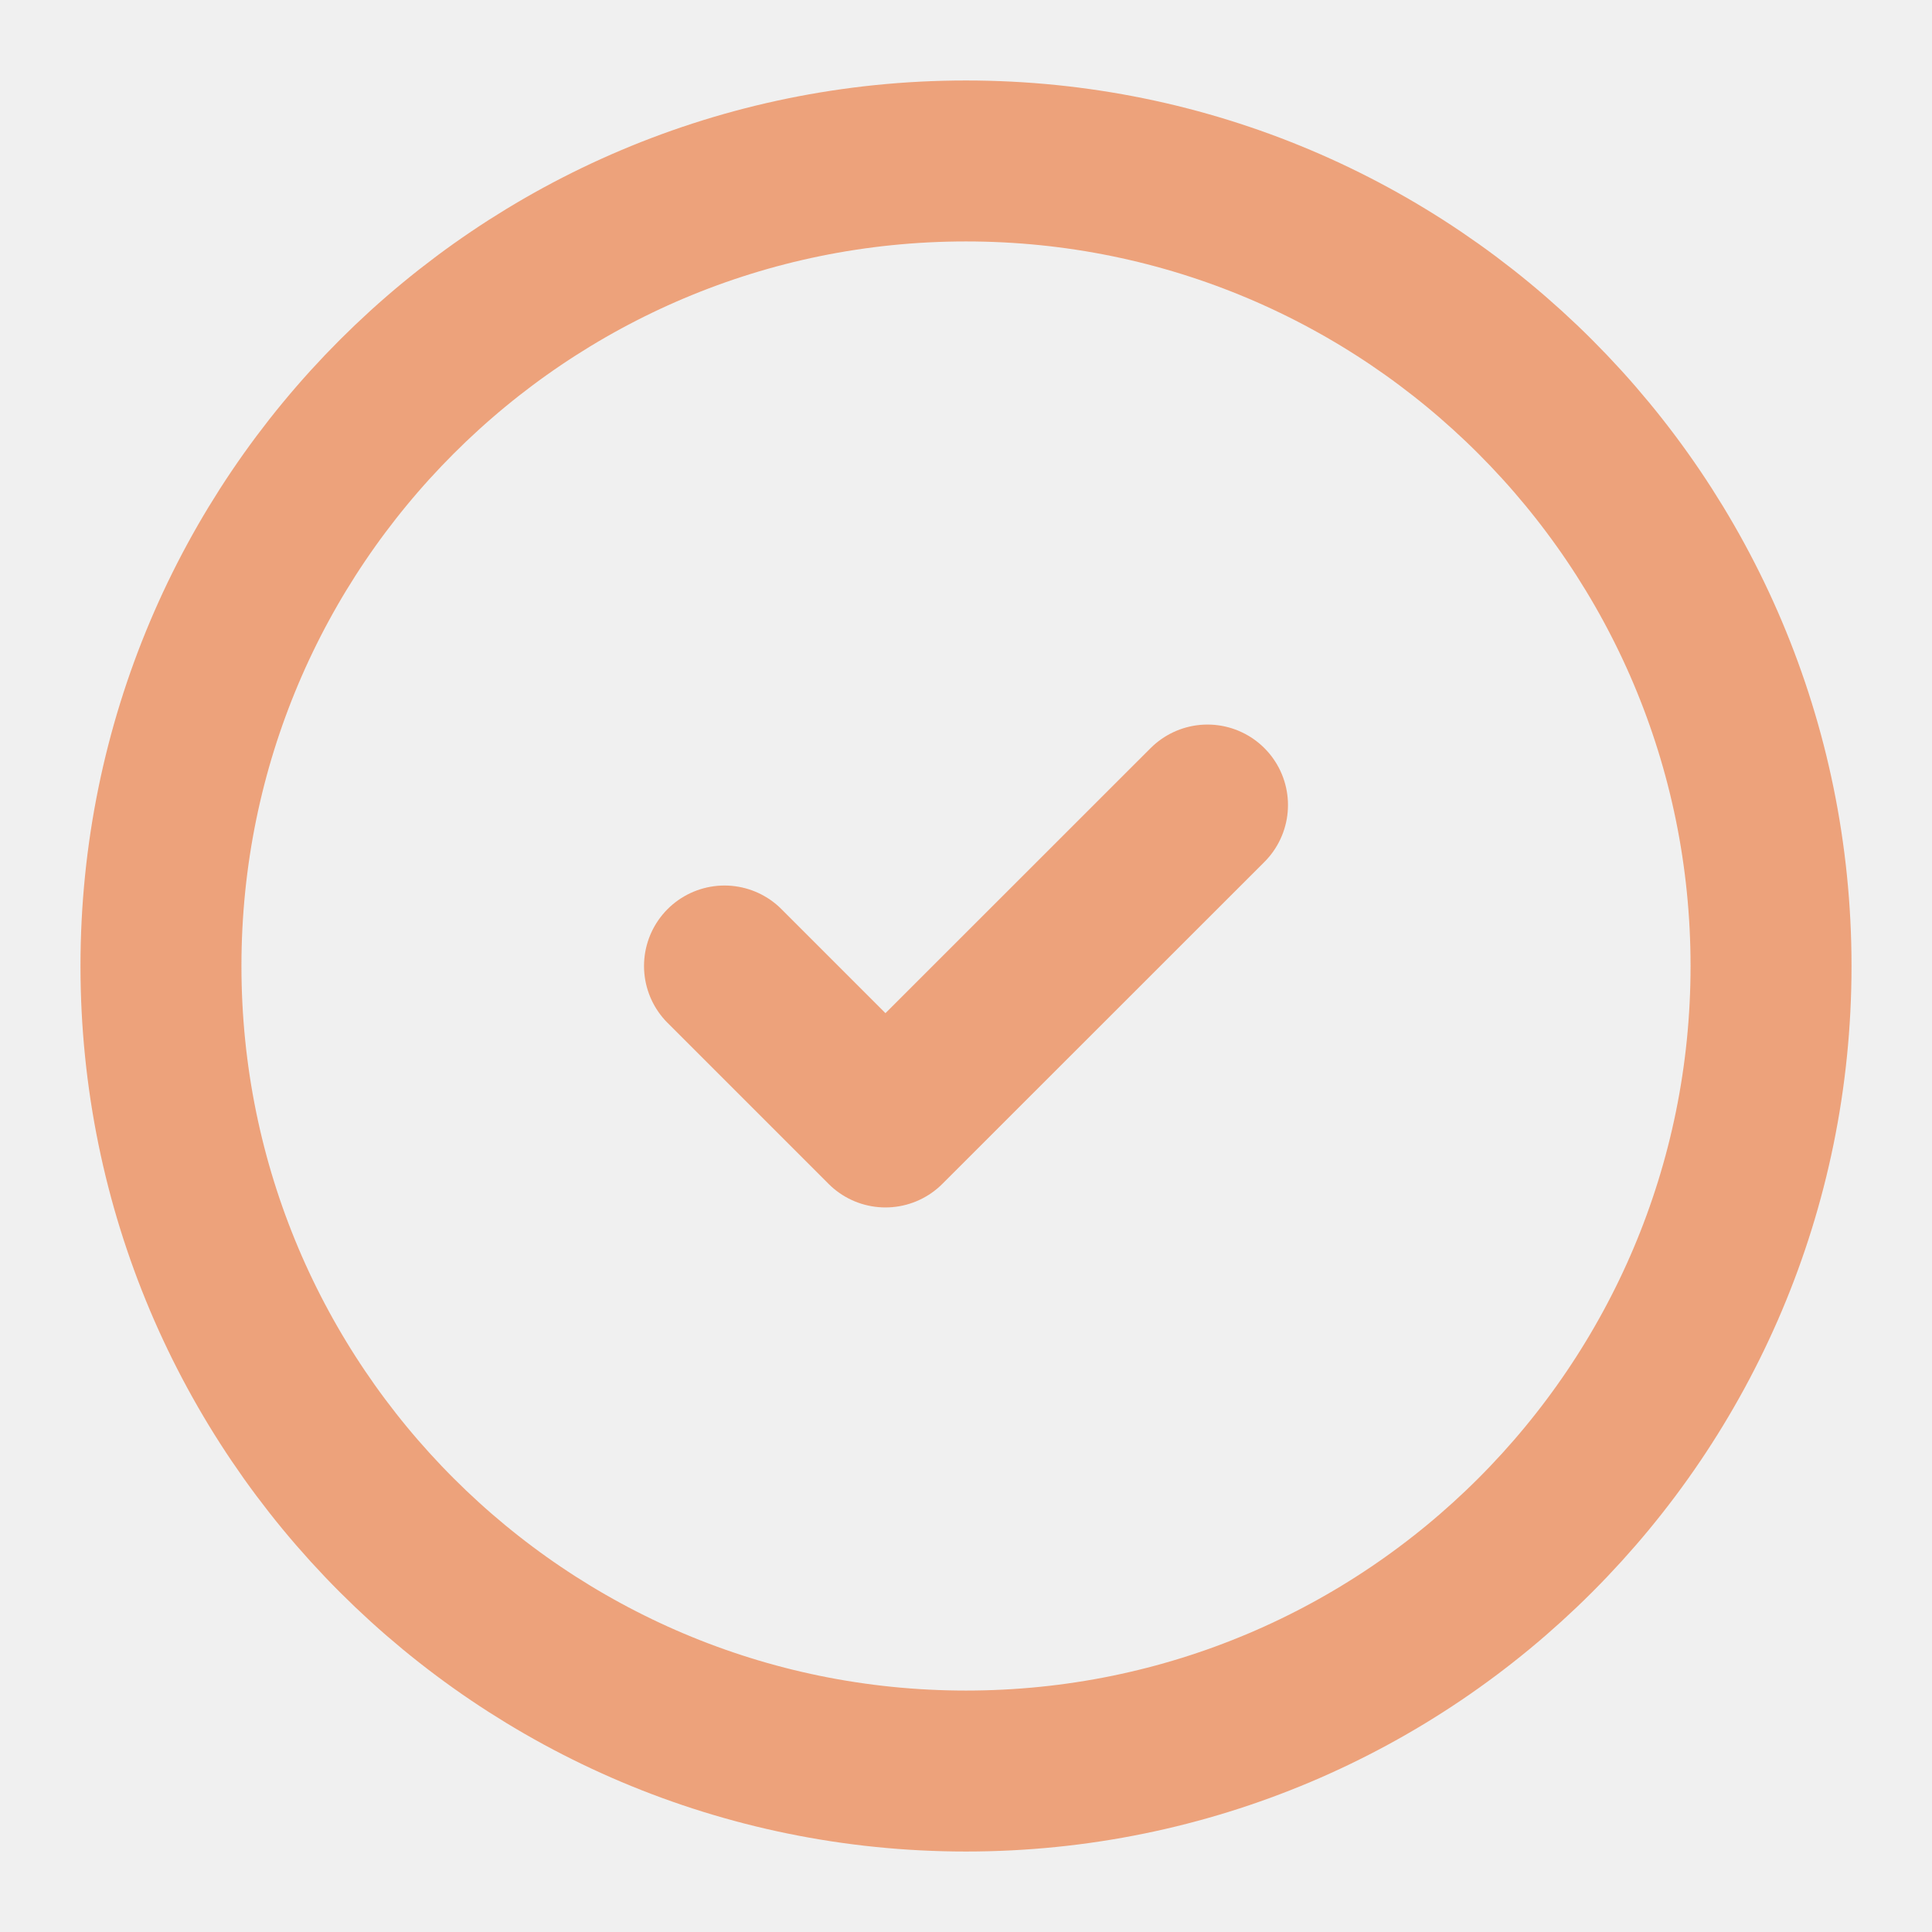
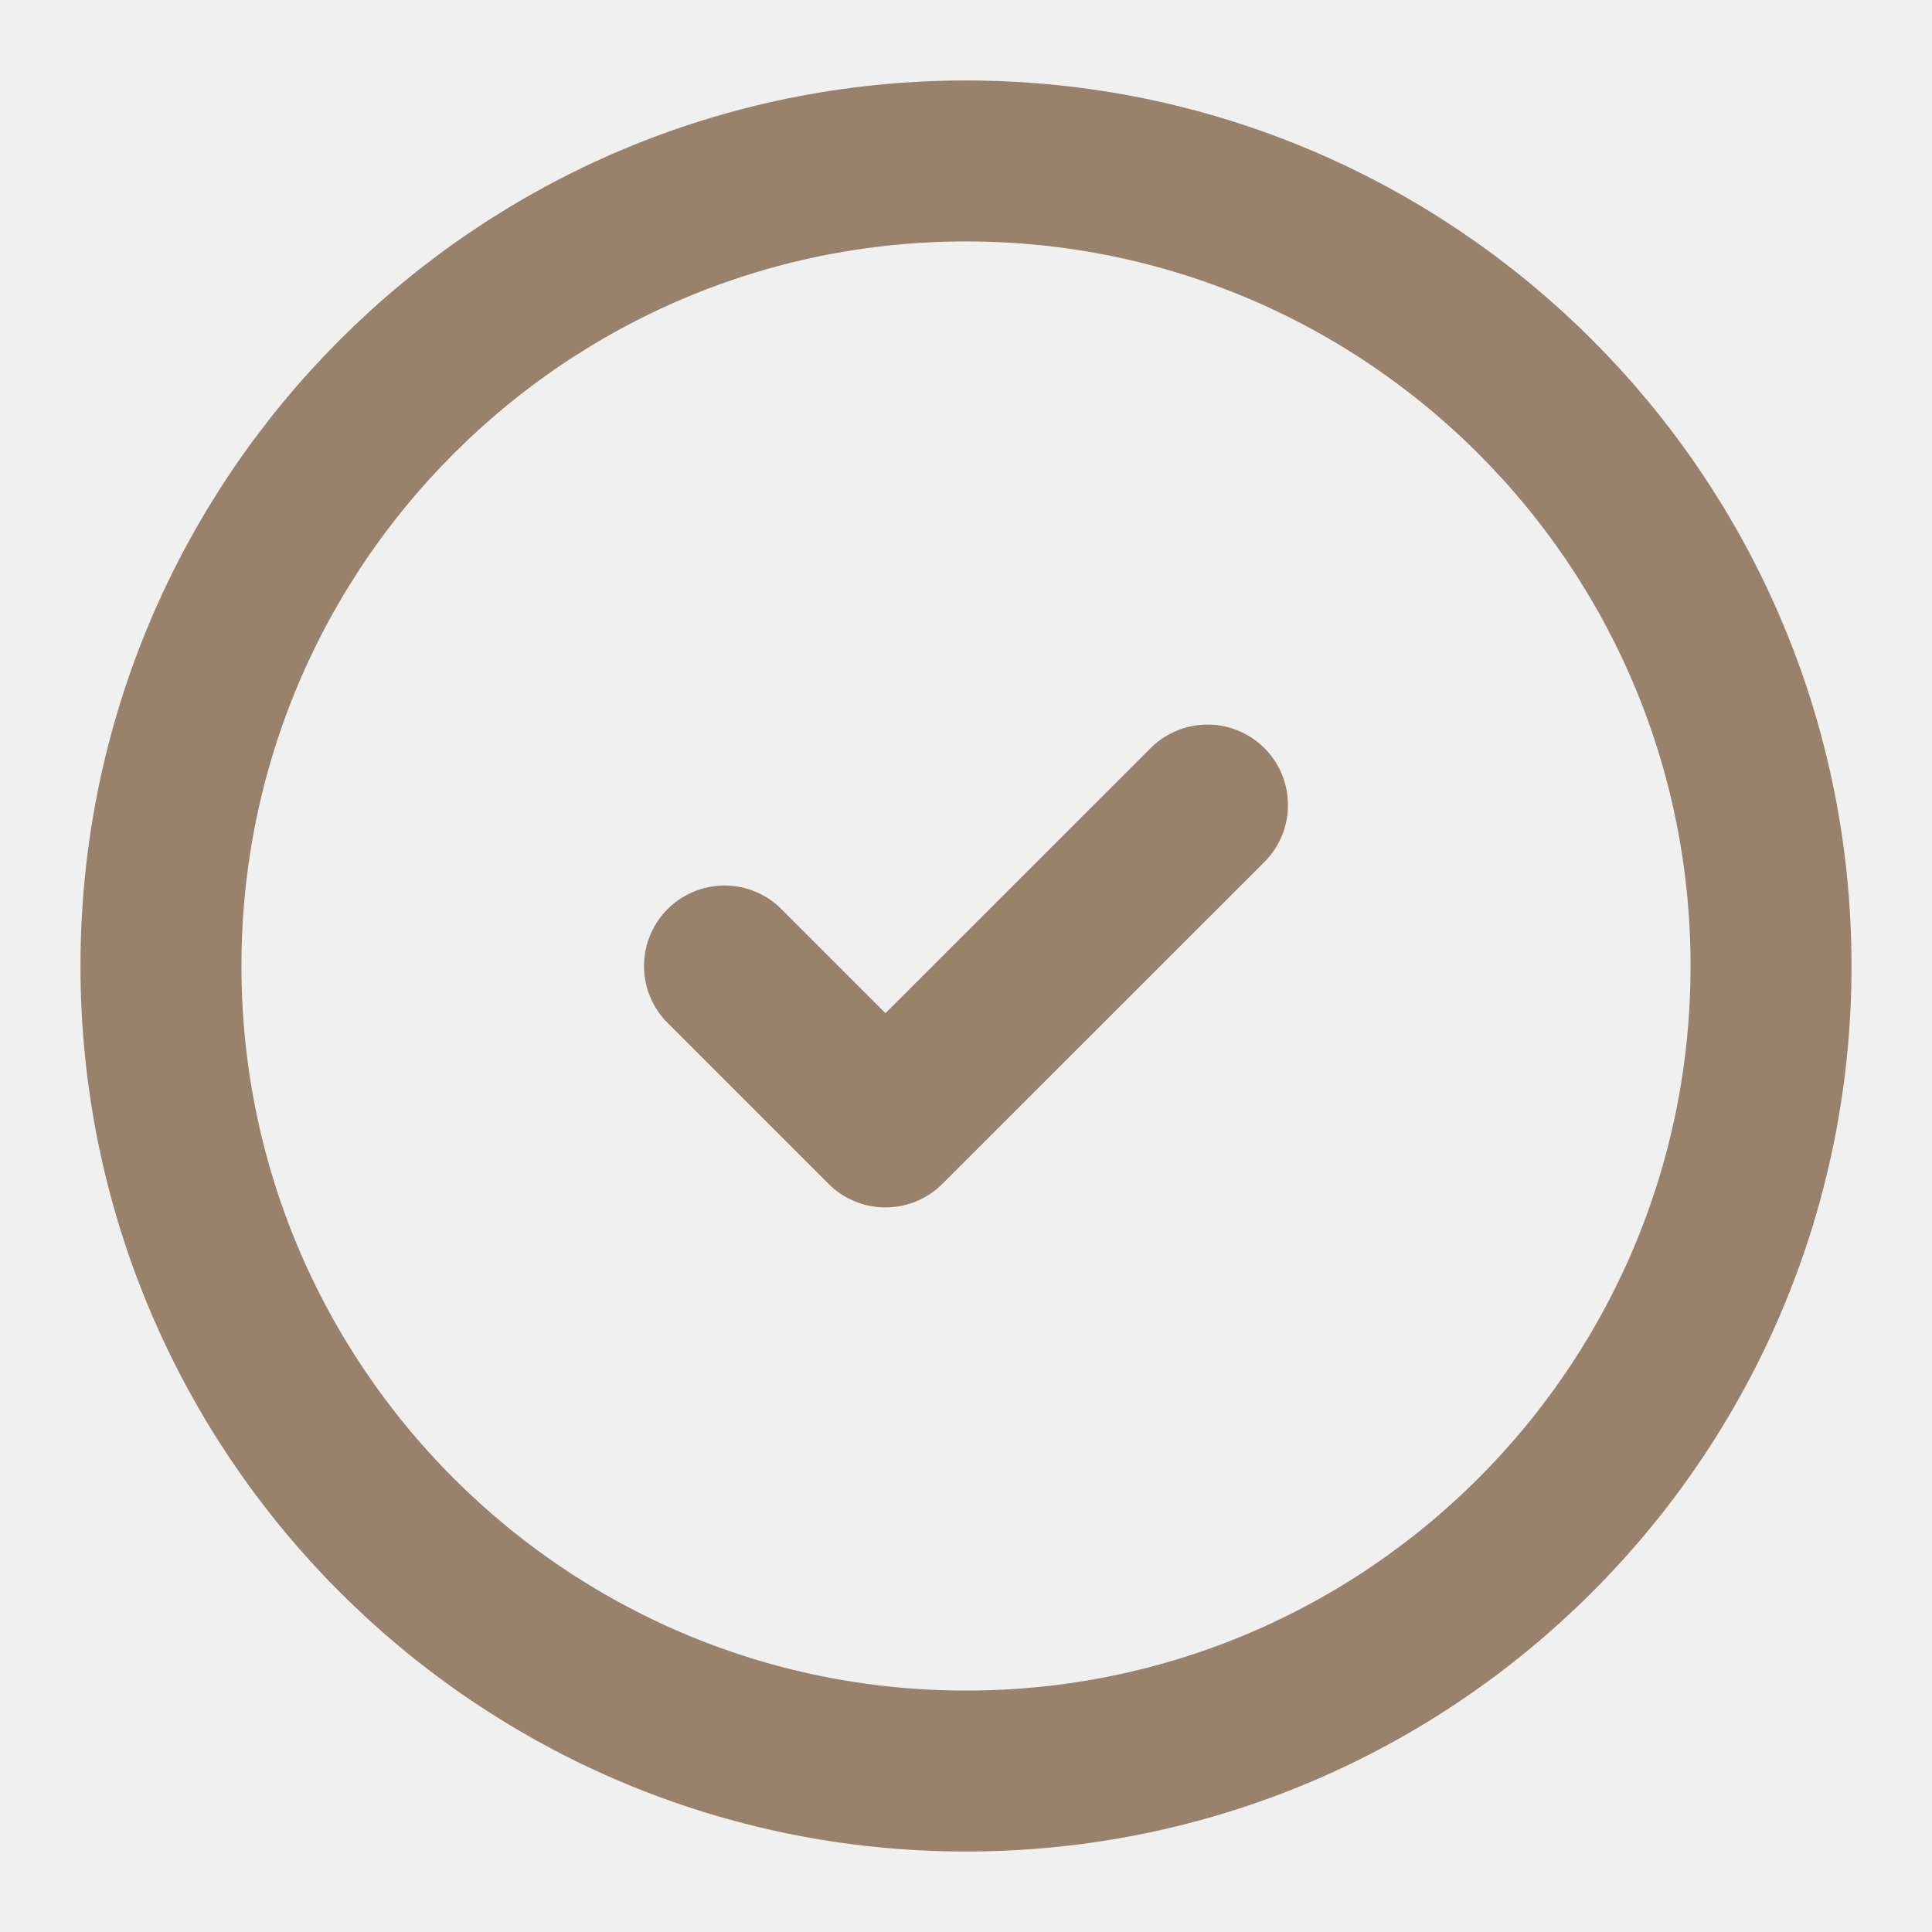
<svg xmlns="http://www.w3.org/2000/svg" width="16" height="16" viewBox="0 0 16 16" fill="none">
-   <g clip-path="url(#clip0_3_9)">
-     <path d="M8 14.667C11.682 14.667 14.667 11.682 14.667 8C14.667 4.318 11.682 1.333 8 1.333C4.318 1.333 1.333 4.318 1.333 8C1.333 11.682 4.318 14.667 8 14.667Z" stroke="#EB6F2D" stroke-opacity="0.6" stroke-width="1.333" stroke-linecap="round" stroke-linejoin="round" />
-     <path d="M6 8L7.333 9.333L10 6.667" stroke="#EB6F2D" stroke-opacity="0.6" stroke-width="1.333" stroke-linecap="round" stroke-linejoin="round" />
+   <g clip-path="url(#clip0_83_345)">
+     <path d="M8 14.667C11.682 14.667 14.667 11.682 14.667 8C14.667 4.318 11.682 1.333 8 1.333C4.318 1.333 1.333 4.318 1.333 8C1.333 11.682 4.318 14.667 8 14.667Z" stroke="#603814" stroke-opacity="0.6" stroke-width="1.333" stroke-linecap="round" stroke-linejoin="round" />
+     <path d="M6 8L7.333 9.333L10 6.667" stroke="#603814" stroke-opacity="0.6" stroke-width="1.333" stroke-linecap="round" stroke-linejoin="round" />
  </g>
  <defs>
-     <clipPath id="clip0_3_9">
+     <clipPath id="clip0_83_345">
      <rect width="16" height="16" fill="white" />
    </clipPath>
  </defs>
</svg>
